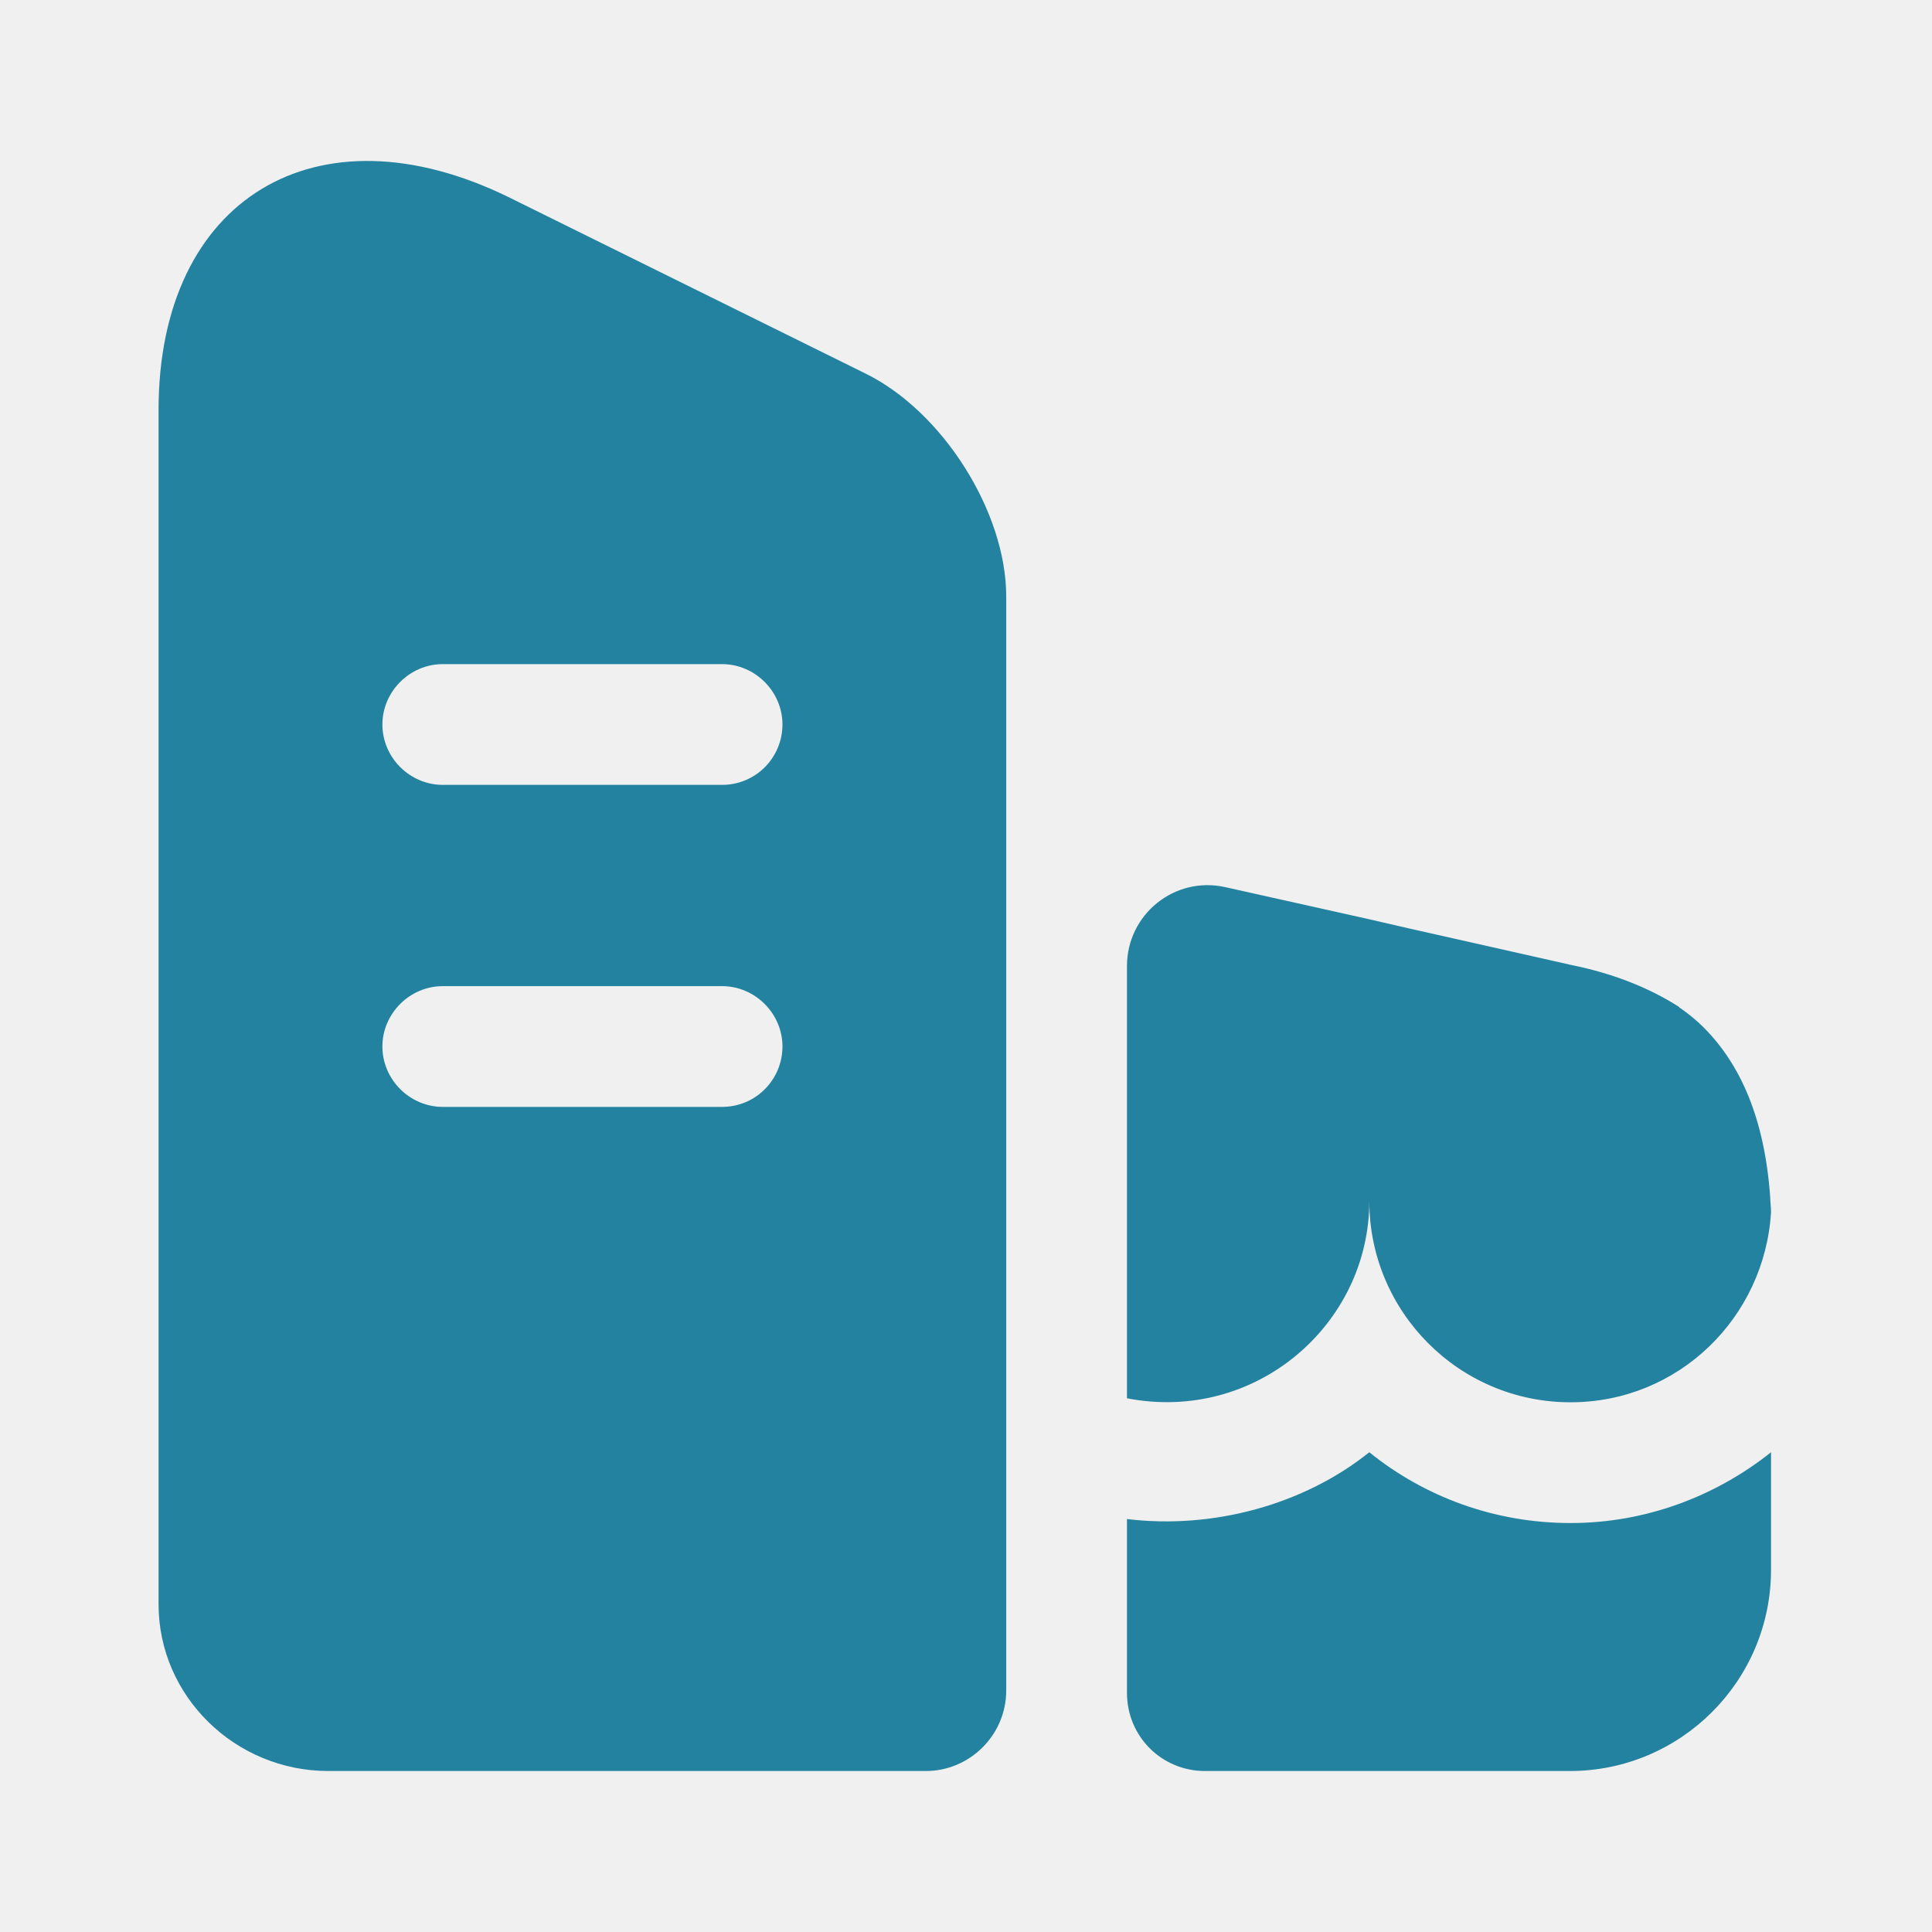
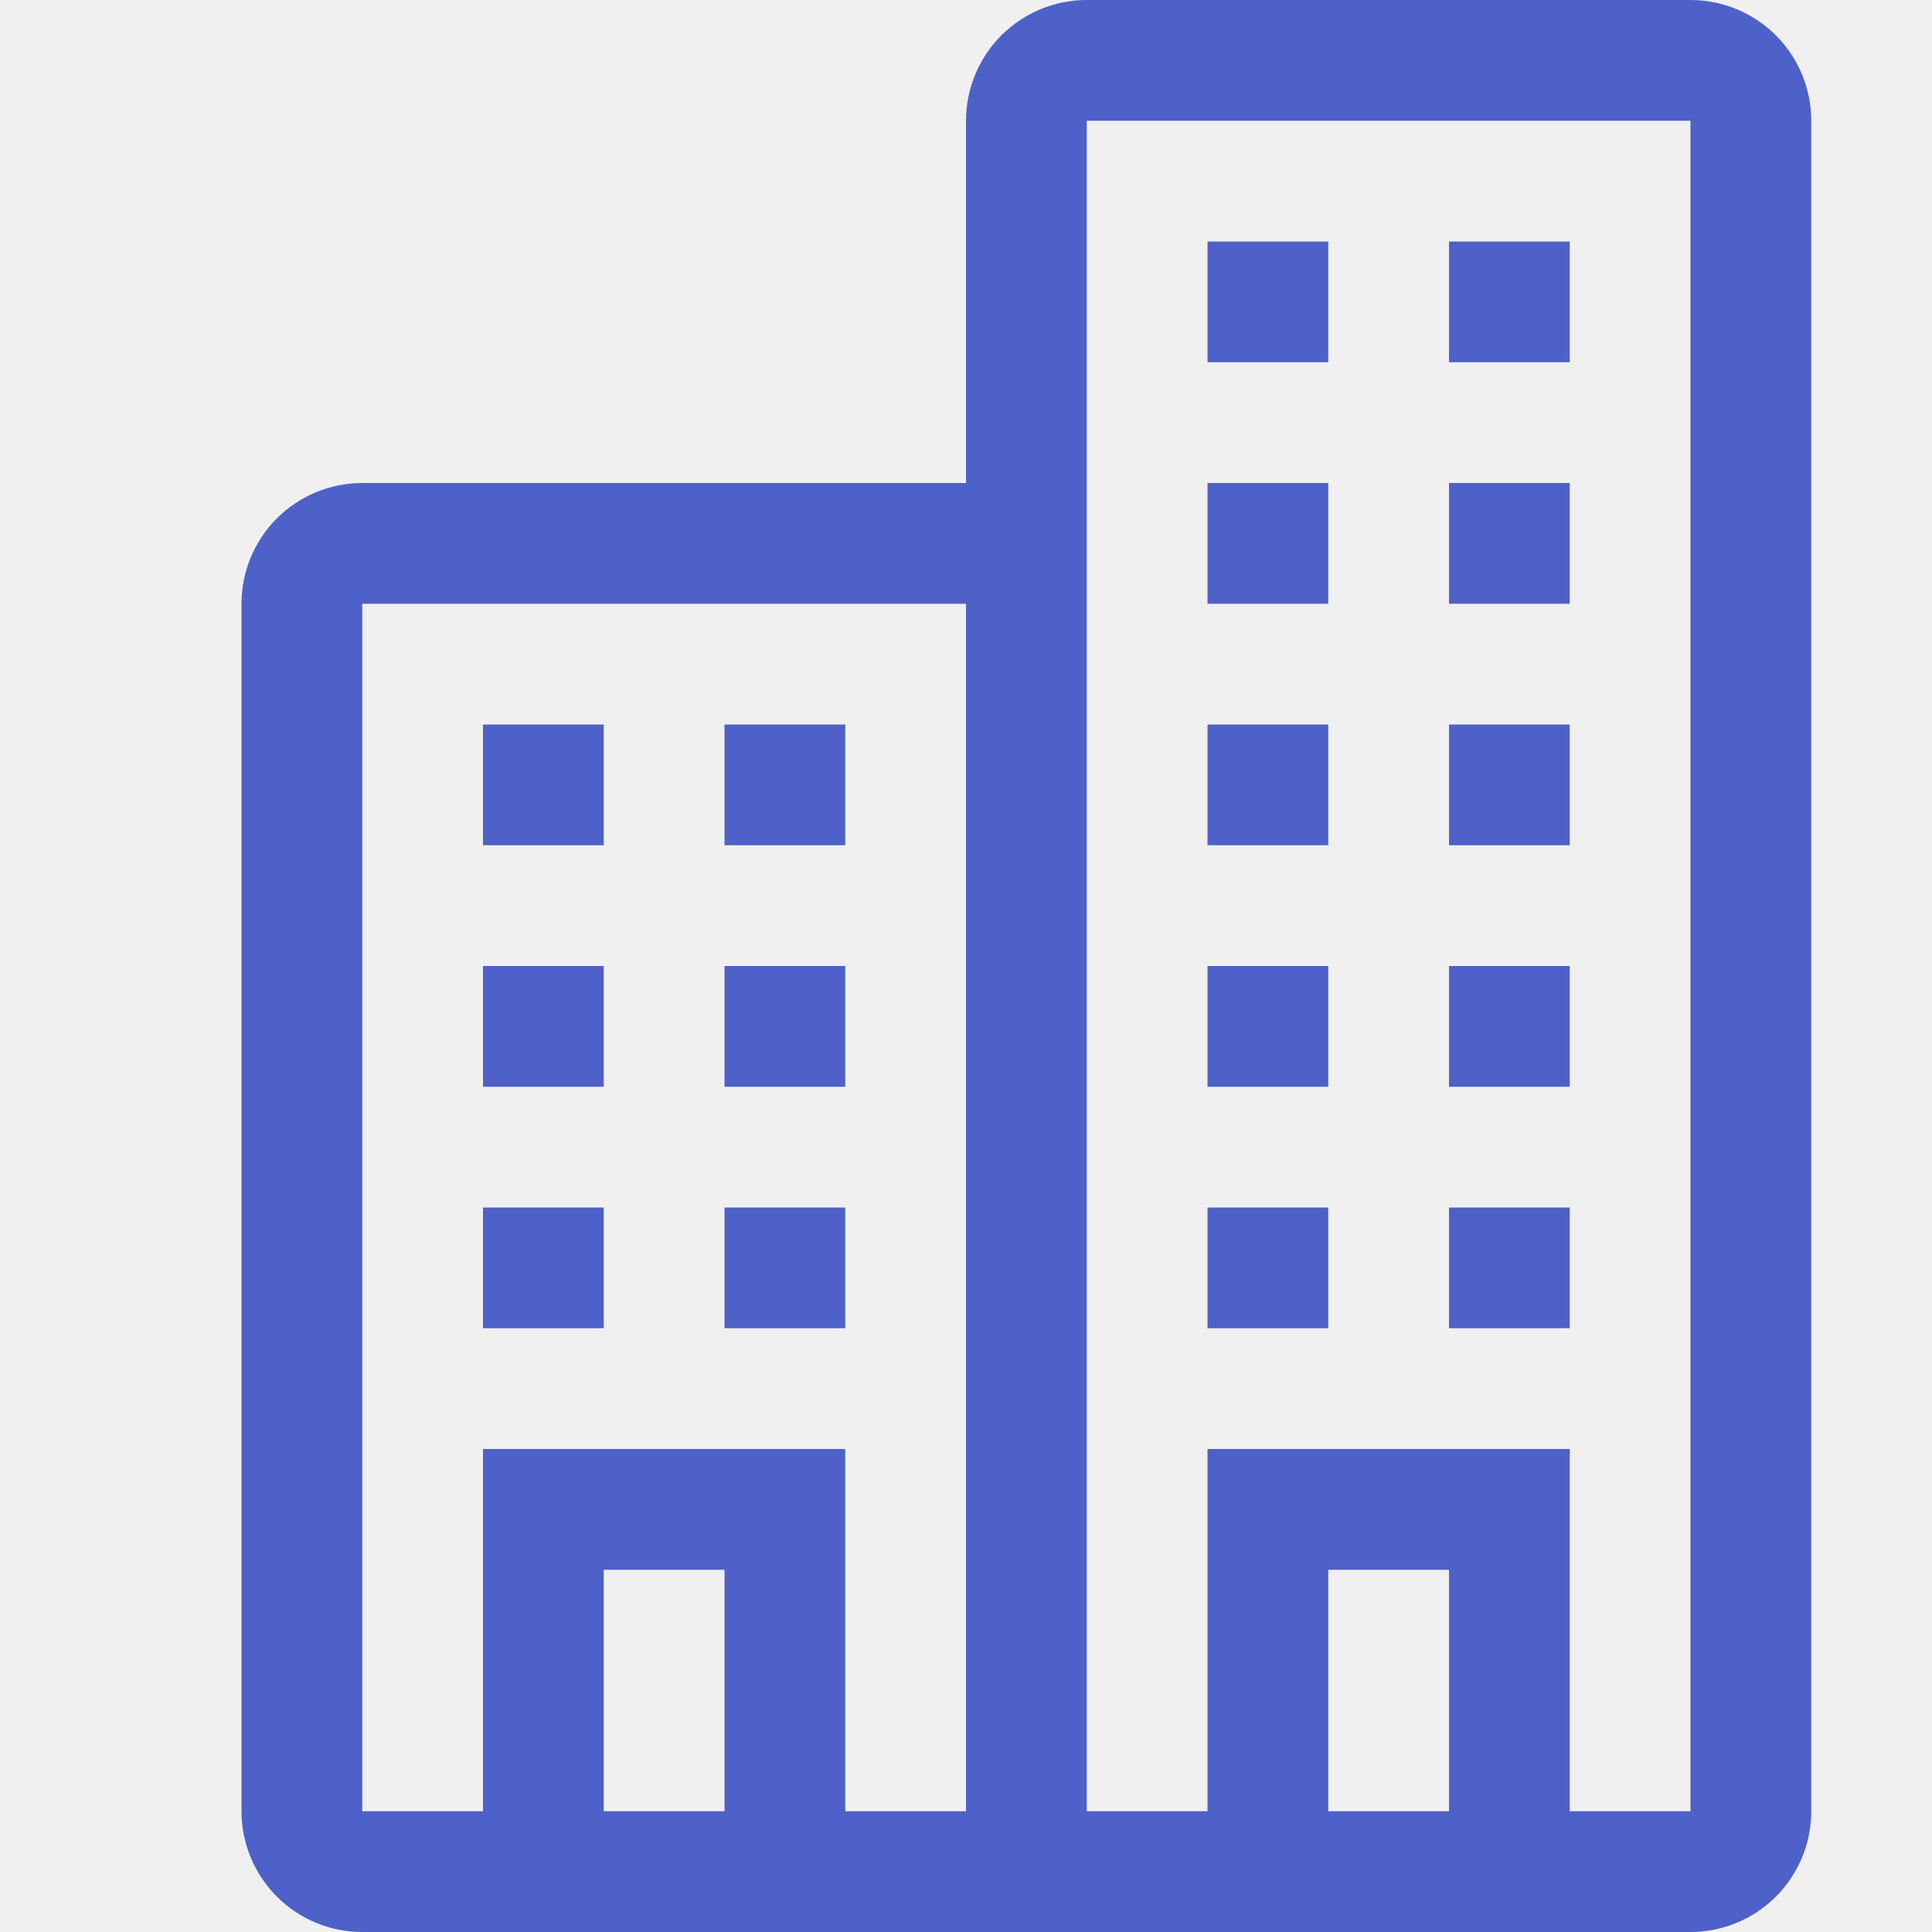
- <svg xmlns="http://www.w3.org/2000/svg" width="28" height="28" viewBox="0 0 28 28" fill="none">
-   <path d="M12.542 5.413L7.373 2.858C4.585 1.493 2.298 2.882 2.298 5.938V23.252C2.298 24.582 3.407 25.667 4.76 25.667H13.417C14.058 25.667 14.583 25.142 14.583 24.5V8.645C14.583 7.42 13.662 5.962 12.542 5.413ZM10.465 16.042H6.417C5.938 16.042 5.542 15.645 5.542 15.167C5.542 14.688 5.938 14.292 6.417 14.292H10.465C10.943 14.292 11.34 14.688 11.34 15.167C11.34 15.645 10.955 16.042 10.465 16.042ZM10.465 11.375H6.417C5.938 11.375 5.542 10.978 5.542 10.5C5.542 10.022 5.938 9.625 6.417 9.625H10.465C10.943 9.625 11.34 10.022 11.34 10.5C11.34 10.978 10.955 11.375 10.465 11.375Z" fill="#2382A0" />
-   <path d="M25.667 21.047V22.75C25.667 24.36 24.36 25.667 22.75 25.667H17.465C16.835 25.667 16.333 25.165 16.333 24.535V22.015C17.582 22.167 18.9 21.805 19.845 21.047C20.638 21.688 21.653 22.073 22.762 22.073C23.847 22.073 24.862 21.688 25.667 21.047Z" fill="#2382A0" />
-   <path d="M25.667 17.558V17.57C25.573 19.098 24.325 20.323 22.762 20.323C21.14 20.323 19.845 19.005 19.845 17.407C19.845 19.192 18.2 20.627 16.333 20.265V14C16.333 13.253 17.022 12.693 17.757 12.857L19.845 13.323L20.405 13.452L22.785 13.988C23.357 14.105 23.882 14.303 24.337 14.595C24.337 14.607 24.348 14.607 24.348 14.607C24.465 14.688 24.582 14.782 24.687 14.887C25.223 15.423 25.573 16.205 25.655 17.348C25.655 17.418 25.667 17.488 25.667 17.558Z" fill="#2382A0" />
+ <svg xmlns="http://www.w3.org/2000/svg" width="20" height="20" viewBox="0 0 20 20" fill="none">
+   <g clip-path="url(#clip0_233_95)">
+     <path d="M12.5 2.5H13.75V3.75H12.5V2.5ZM15 2.5H16.25V3.75H15V2.5ZM12.5 5H13.75V6.25H12.5V5ZM15 5H16.25V6.25H15V5ZM12.5 7.5H13.75V8.75H12.5V7.5ZM15 7.5H16.25V8.75H15V7.5ZM12.5 10H13.75V11.25H12.5V10ZM15 10H16.25V11.25H15V10ZM12.5 12.5H13.75V13.75H12.5V12.5ZM15 12.5H16.25V13.75H15V12.5ZM17.5 0H11.25C10.918 0 10.601 0.132 10.366 0.366C10.132 0.601 10 0.918 10 1.25V5H3.75C3.418 5 3.101 5.132 2.866 5.366C2.632 5.601 2.5 5.918 2.5 6.25V18.75C2.5 19.081 2.632 19.399 2.866 19.634C3.101 19.868 3.418 20 3.75 20H17.5C17.831 20 18.149 19.868 18.384 19.634C18.618 19.399 18.75 19.081 18.75 18.75V1.25C18.75 0.918 18.618 0.601 18.384 0.366C18.149 0.132 17.831 0 17.5 0ZM7.5 18.75H6.25V16.25H7.5V18.75ZM8.75 18.75V15H5V18.75H3.75V6.25H10V18.75H8.75ZM15 18.75H13.75V16.25H15V18.75ZM17.5 18.75H16.25V15H12.5V18.75H11.25V1.25H17.5V18.75ZM5 7.5H6.25V8.75H5V7.5ZM7.5 7.5H8.75V8.75H7.5V7.5ZM5 10H6.25V11.25H5V10ZM7.5 10H8.75V11.25H7.5V10ZM5 12.5H6.25V13.75H5V12.5ZM7.5 12.5H8.75V13.75H7.5V12.5Z" fill="#4E61C9" />
+   </g>
+   <defs>
+     <clipPath id="clip0_233_95">
+       <rect width="20" height="20" fill="white" />
+     </clipPath>
+   </defs>
</svg>
